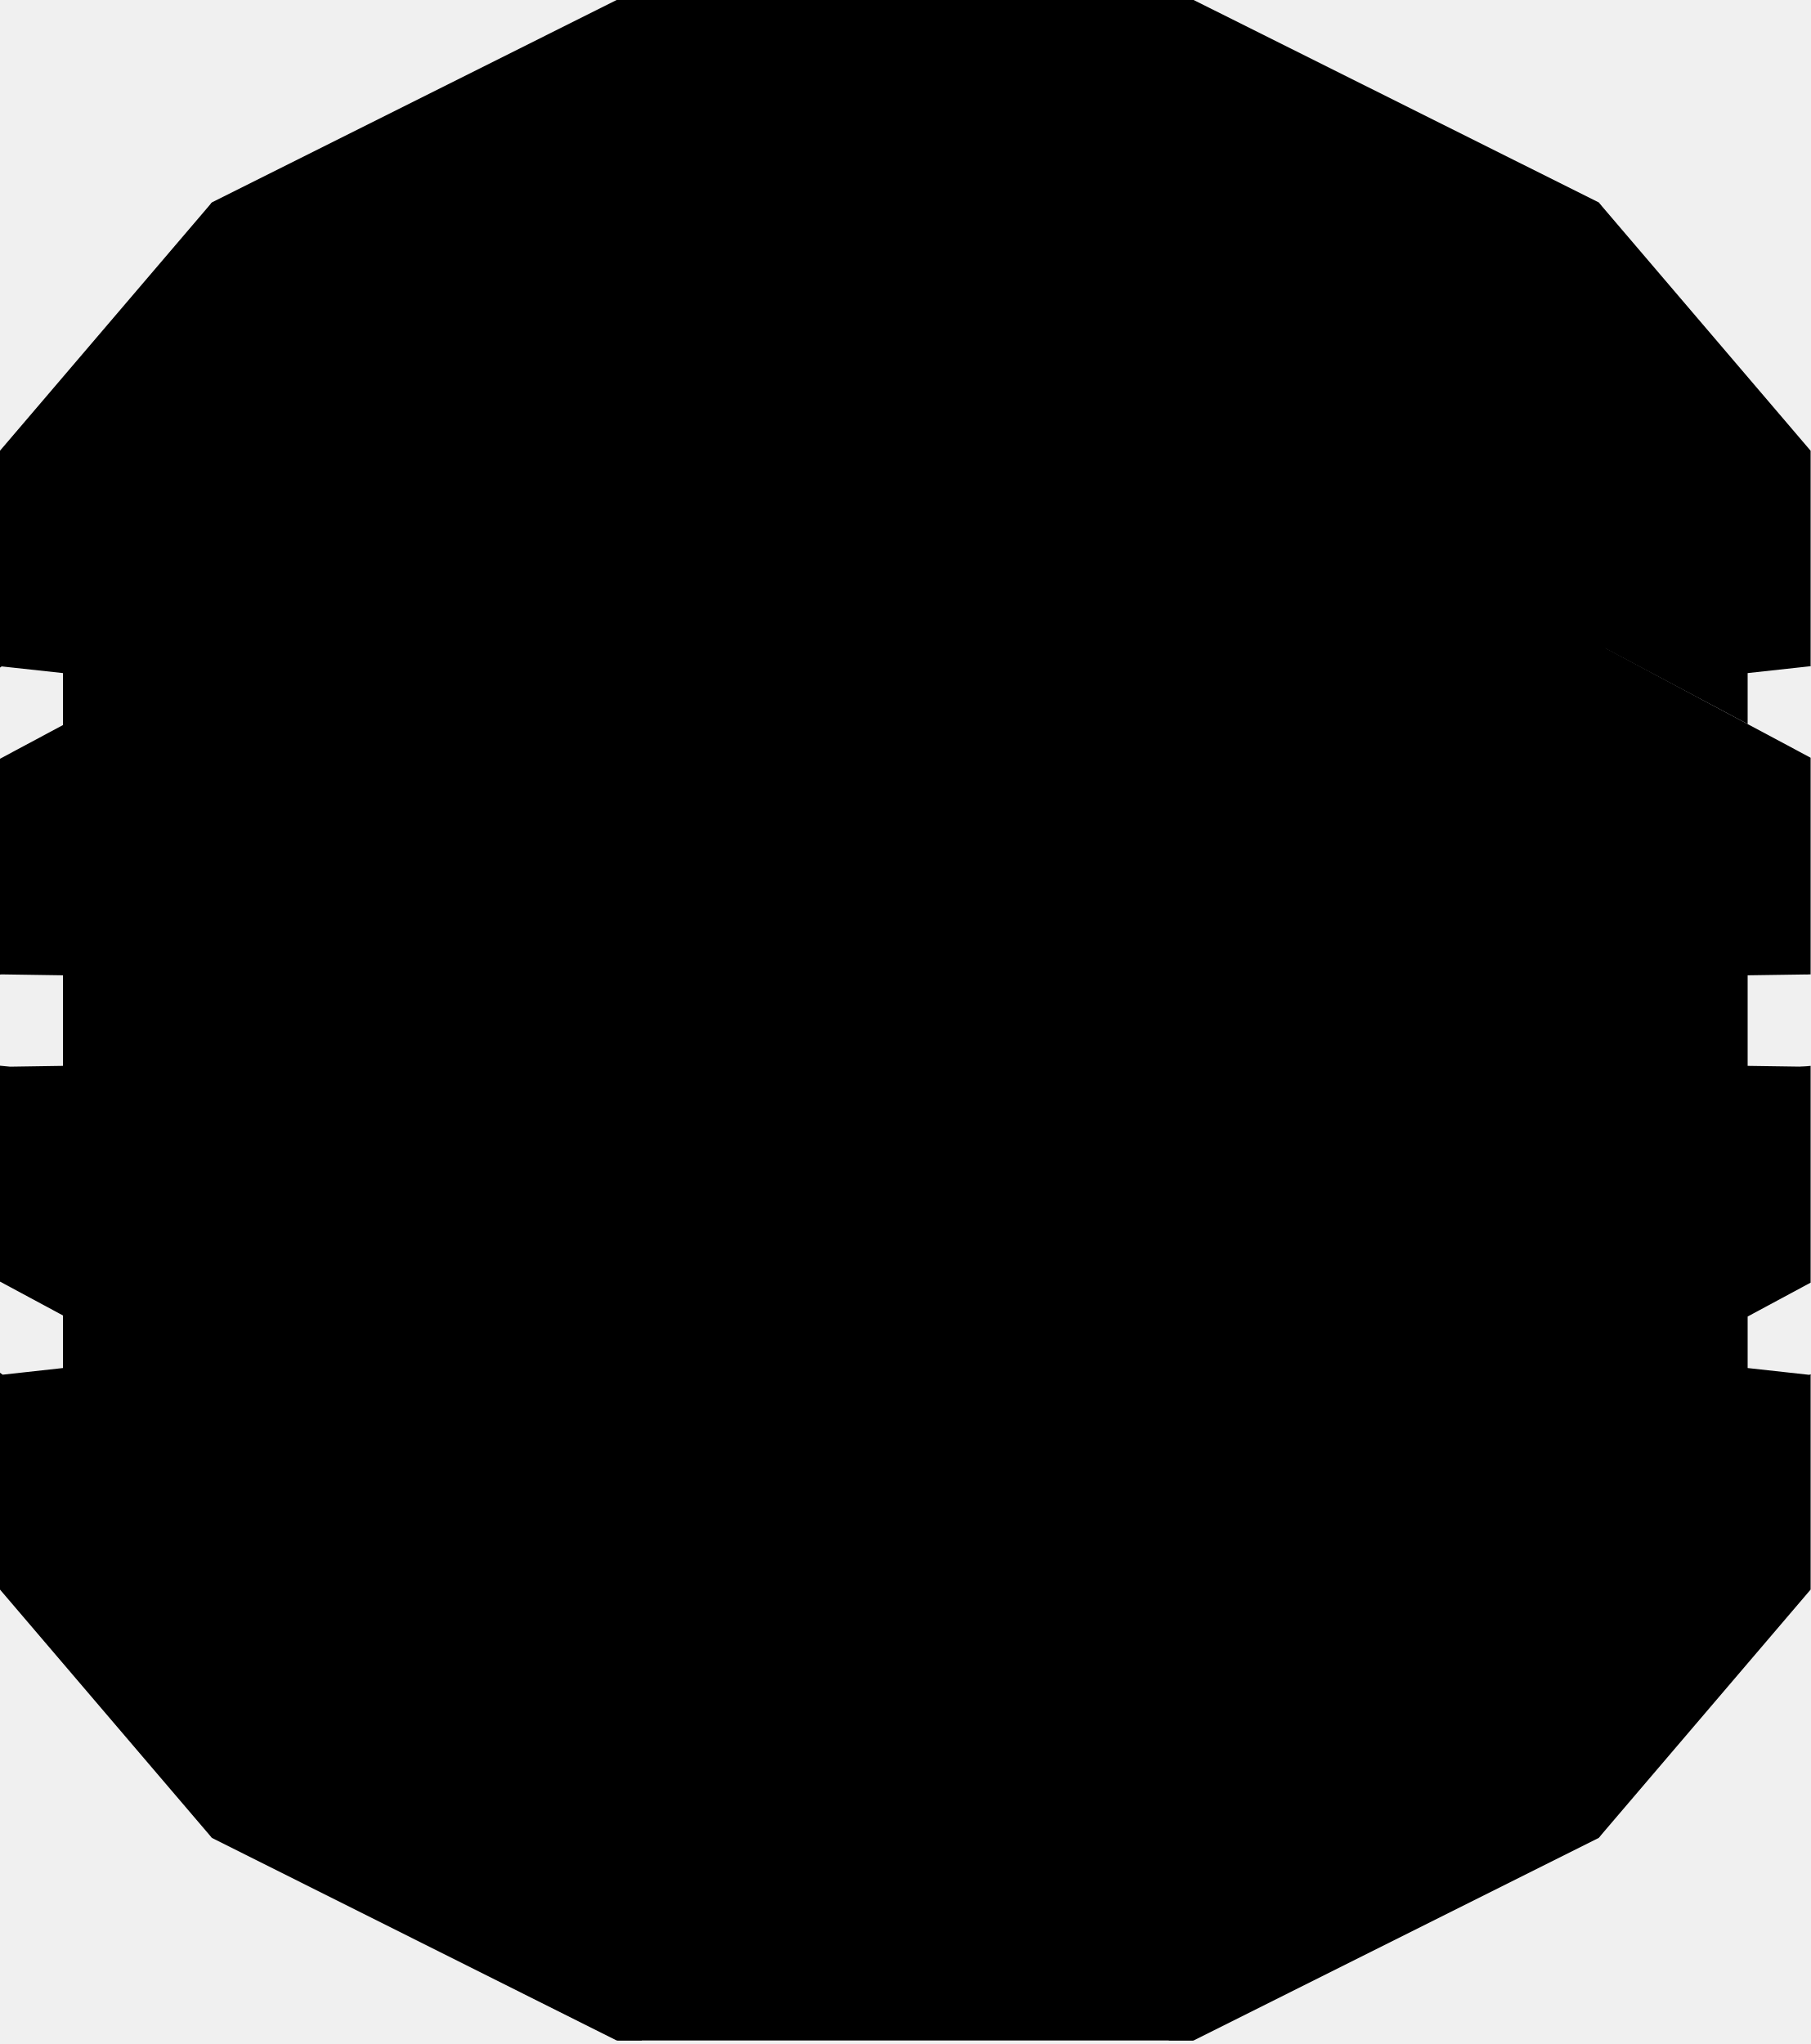
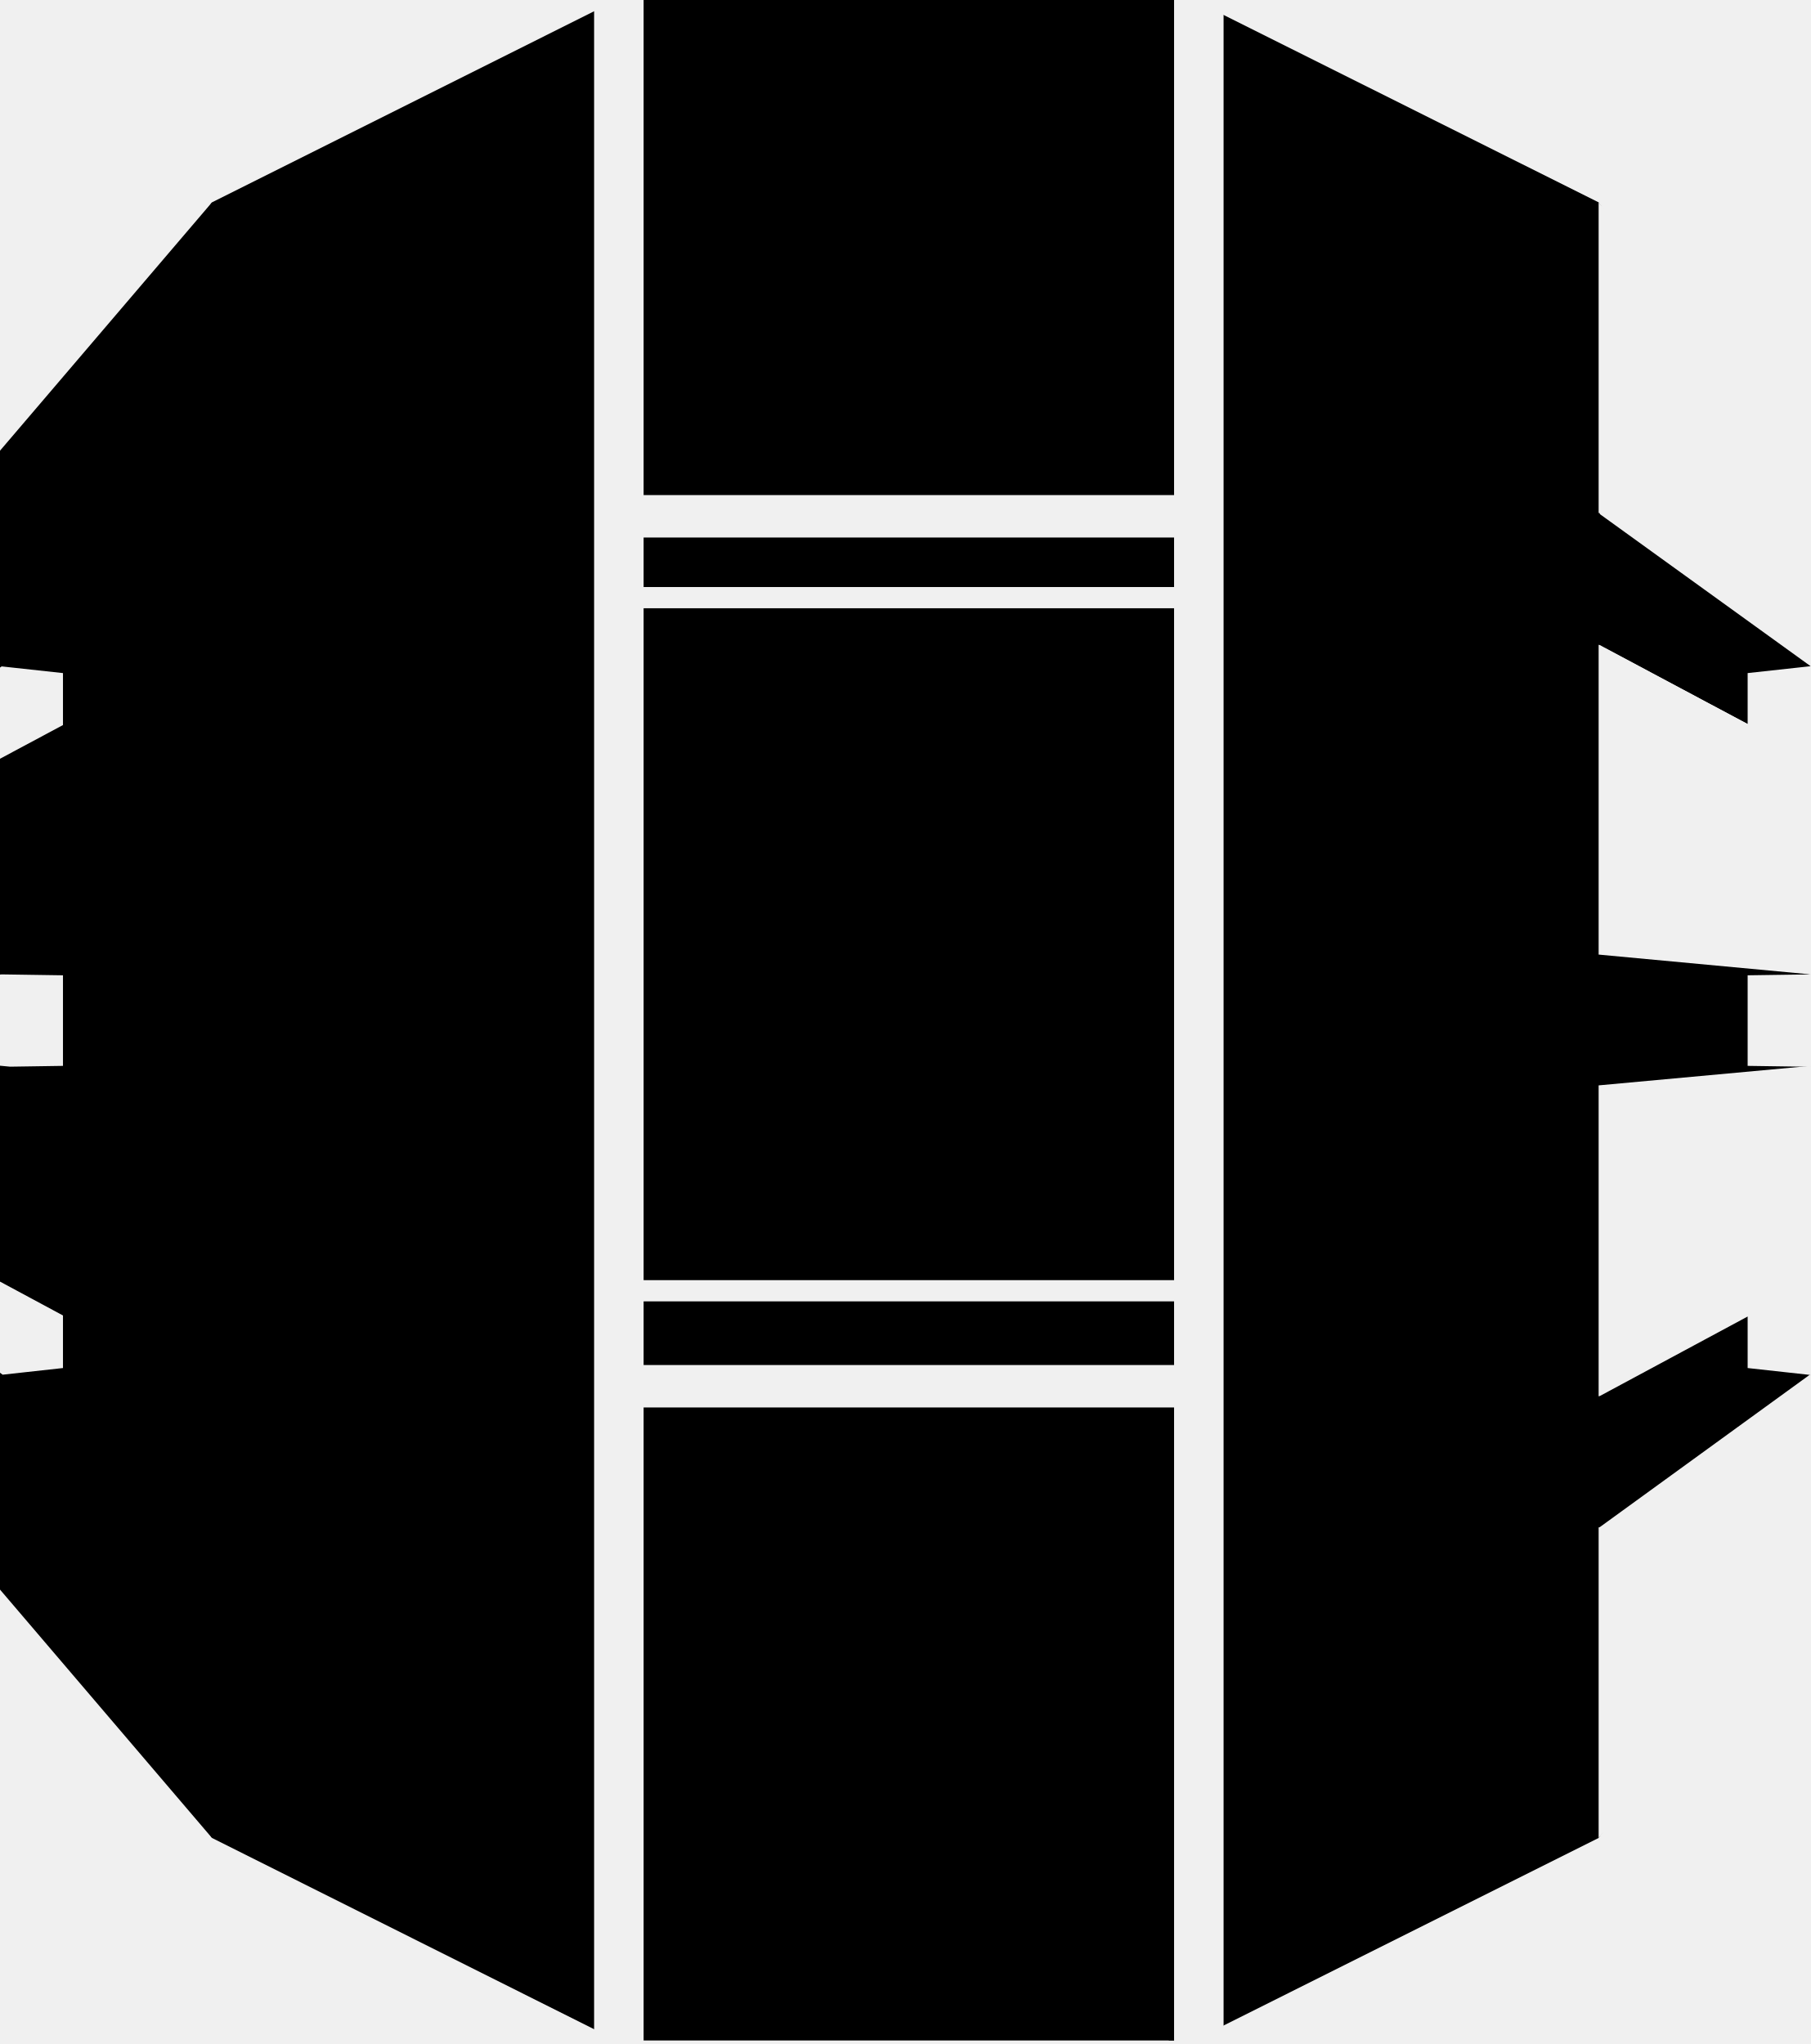
<svg xmlns="http://www.w3.org/2000/svg" viewBox="0 0 256 289" preserveAspectRatio="xMidYMid">
-   <path d="M165.258 288.501h3.508l57.261-28.634.953-1.347V29.964l-.953-1.354L168.766 0h-3.551l.043 288.501" fill="#000000" />
-   <path d="M90.741 288.501h-3.557l-57.212-28.634-1.161-1.997-.589-226.742 1.75-2.518L87.184 0h3.601l-.044 288.501" fill="#000000" />
-   <path d="M87.285 0h81.426v288.501H87.285V0z" fill="#000000" />
-   <path d="M256 137.769l-1.935-.429-27.628-2.576-.41.204-57.312-2.292h-81.43l-57.313 2.292V91.264l-.06.032.06-.128 57.313-13.28h81.43l57.312 13.28 21.069 11.199v-7.2l8.904-.974-.922-1.798-28.192-20.159-.859.279-57.312-17.759h-81.43L29.972 72.515V28.61L0 63.723v30.666l.232-.168 8.672.946v7.348L0 107.28v30.513l.232-.024 8.672.128v12.807l-7.482.112L0 150.68v30.525l8.904 4.788v7.433l-8.531.942-.373-.28v30.661l29.972 35.118v-43.901l57.313 17.759h81.43l57.481-17.811.764.335 27.821-19.862 1.219-1.979-8.904-.982v-7.284l-1.167-.466-19.043 10.265-.69 1.44-57.481 13.203v.016h-81.43v-.016l-57.313-13.259v-43.864l57.313 2.284v.056h81.43l57.312-2.34 1.305.6 26.779-2.306 1.889-.923-8.904-.128v-12.807l8.904-.128" fill="#000000" />
-   <path d="M226.027 215.966v43.901L256 224.749v-30.461l-29.8 21.626-.173.052M226.027 197.421l.173-.04 29.8-16.028v-30.649l-29.973 2.757v43.96M226.2 91.208l-.173-.04v43.8L256 137.769v-30.634l-29.8-15.927M226.2 72.687L256 94.193V63.731L226.027 28.61v43.905l.173.06v.112" fill="#000000" />
+   <mask id="a">
+     <rect width="256" height="289" fill="#fff" />
+     <path fill="#000" d="M226.027 215.966v43.901L256 224.749v-30.461l-29.8 21.626-.173.052M226.027 197.421l.173-.04 29.8-16.028v-30.649l-29.973 2.757v43.96M226.2 91.208l-.173-.04v43.8L256 137.769v-30.634l-29.8-15.927M226.2 72.687L256 94.193V63.731L226.027 28.61v43.905l.173.06v.112" />
+     <path d="M84 0 h7 v289 h-7 z" fill="#000" />
+     <path d="M166 0 h7 v289 h-7 z" fill="#000" />
+     <path d="M88 70 h82 v6 h-82 z" fill="#000" />
+     <path d="M88 193 h82 v6 h-82 z" fill="#000" />
+     <path d="M88 83 h82 v3 h-82 z" fill="#000" />
+     <path d="M88 181 h82 v3 h-82 z" fill="#000" />
+   </mask>
+   <g mask="url(#a)" fill="#000">
+     <path d="M165.258 288.501h3.508l57.261-28.634.953-1.347V29.964l-.953-1.354L168.766 0h-3.551l.043 288.501" />
+     <path d="M90.741 288.501h-3.557l-57.212-28.634-1.161-1.997-.589-226.742 1.75-2.518L87.184 0h3.601l-.044 288.501" />
+     <path d="M87.285 0h81.426v288.501H87.285V0z" />
+     <path d="M256 137.769l-1.935-.429-27.628-2.576-.41.204-57.312-2.292h-81.43l-57.313 2.292V91.264l-.06.032.06-.128 57.313-13.28h81.43l57.312 13.28 21.069 11.199v-7.2l8.904-.974-.922-1.798-28.192-20.159-.859.279-57.312-17.759h-81.43L29.972 72.515V28.61L0 63.723v30.666l.232-.168 8.672.946v7.348L0 107.28v30.513l.232-.024 8.672.128v12.807l-7.482.112L0 150.68v30.525l8.904 4.788v7.433l-8.531.942-.373-.28v30.661l29.972 35.118v-43.901l57.313 17.759h81.43l57.481-17.811.764.335 27.821-19.862 1.219-1.979-8.904-.982v-7.284l-1.167-.466-19.043 10.265-.69 1.44-57.481 13.203v.016h-81.43v-.016l-57.313-13.259v-43.864l57.313 2.284v.056h81.43l57.312-2.34 1.305.6 26.779-2.306 1.889-.923-8.904-.128v-12.807l8.904-.128" />
+   </g>
</svg>
